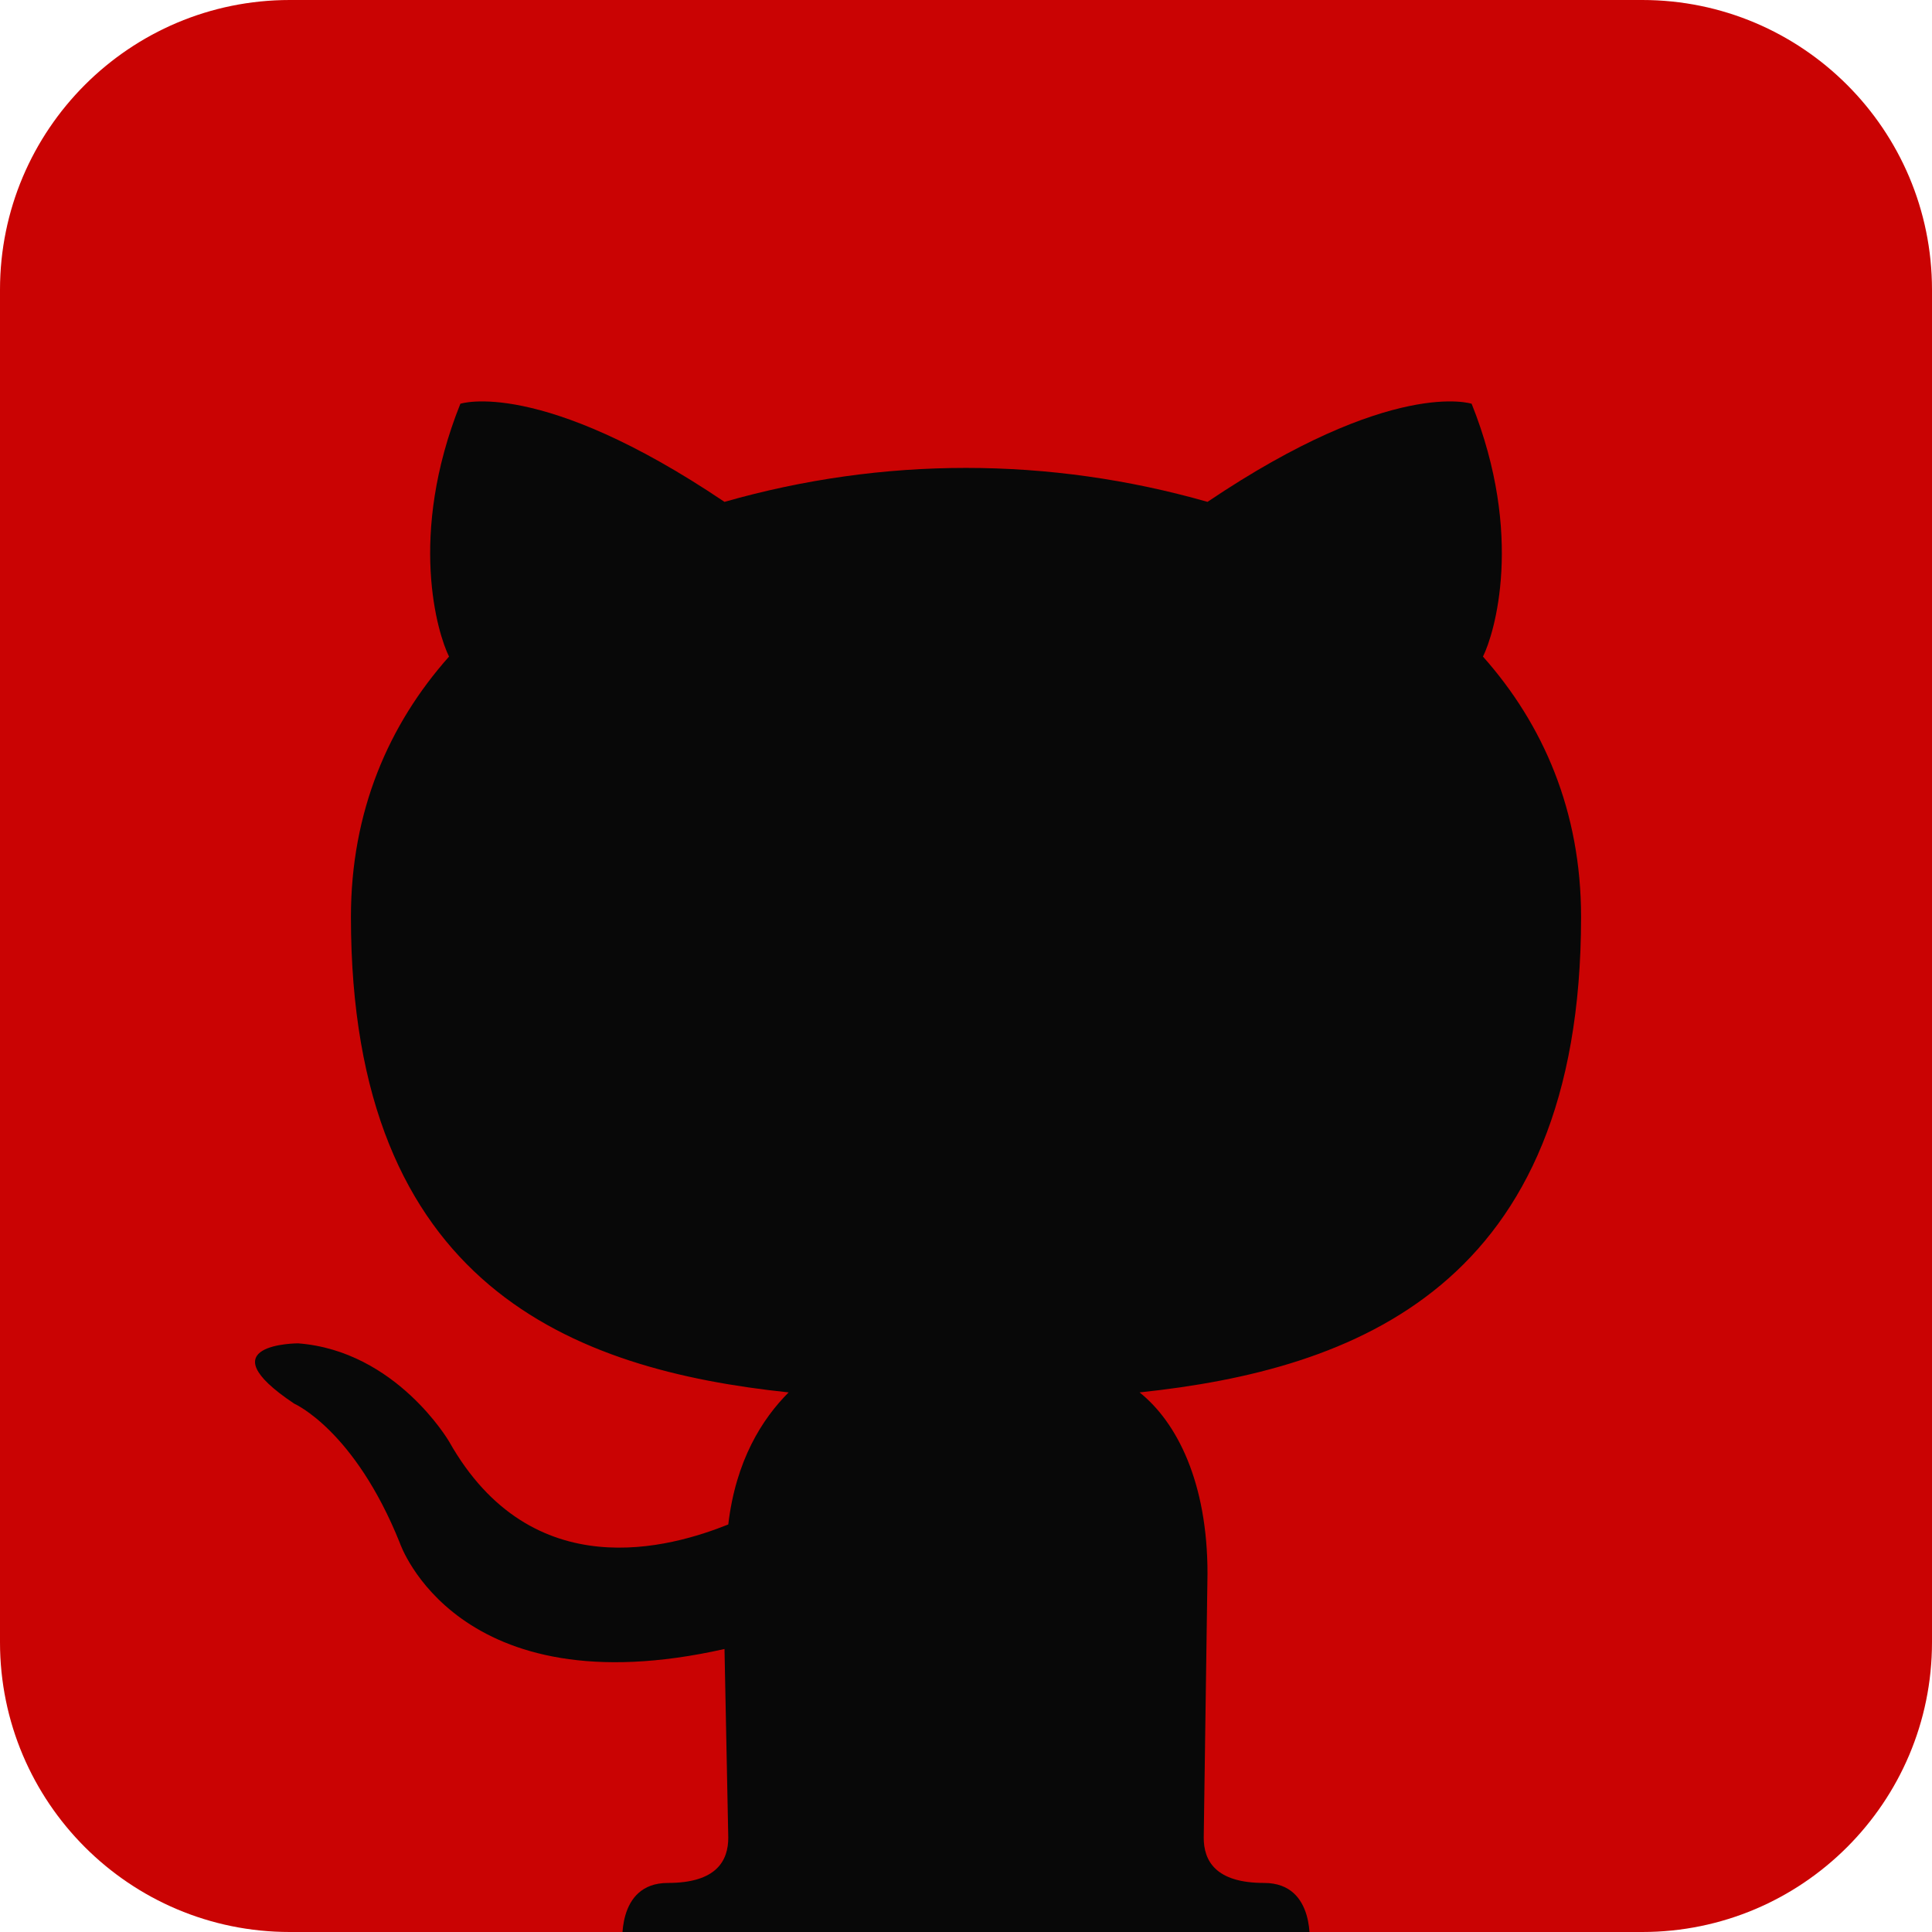
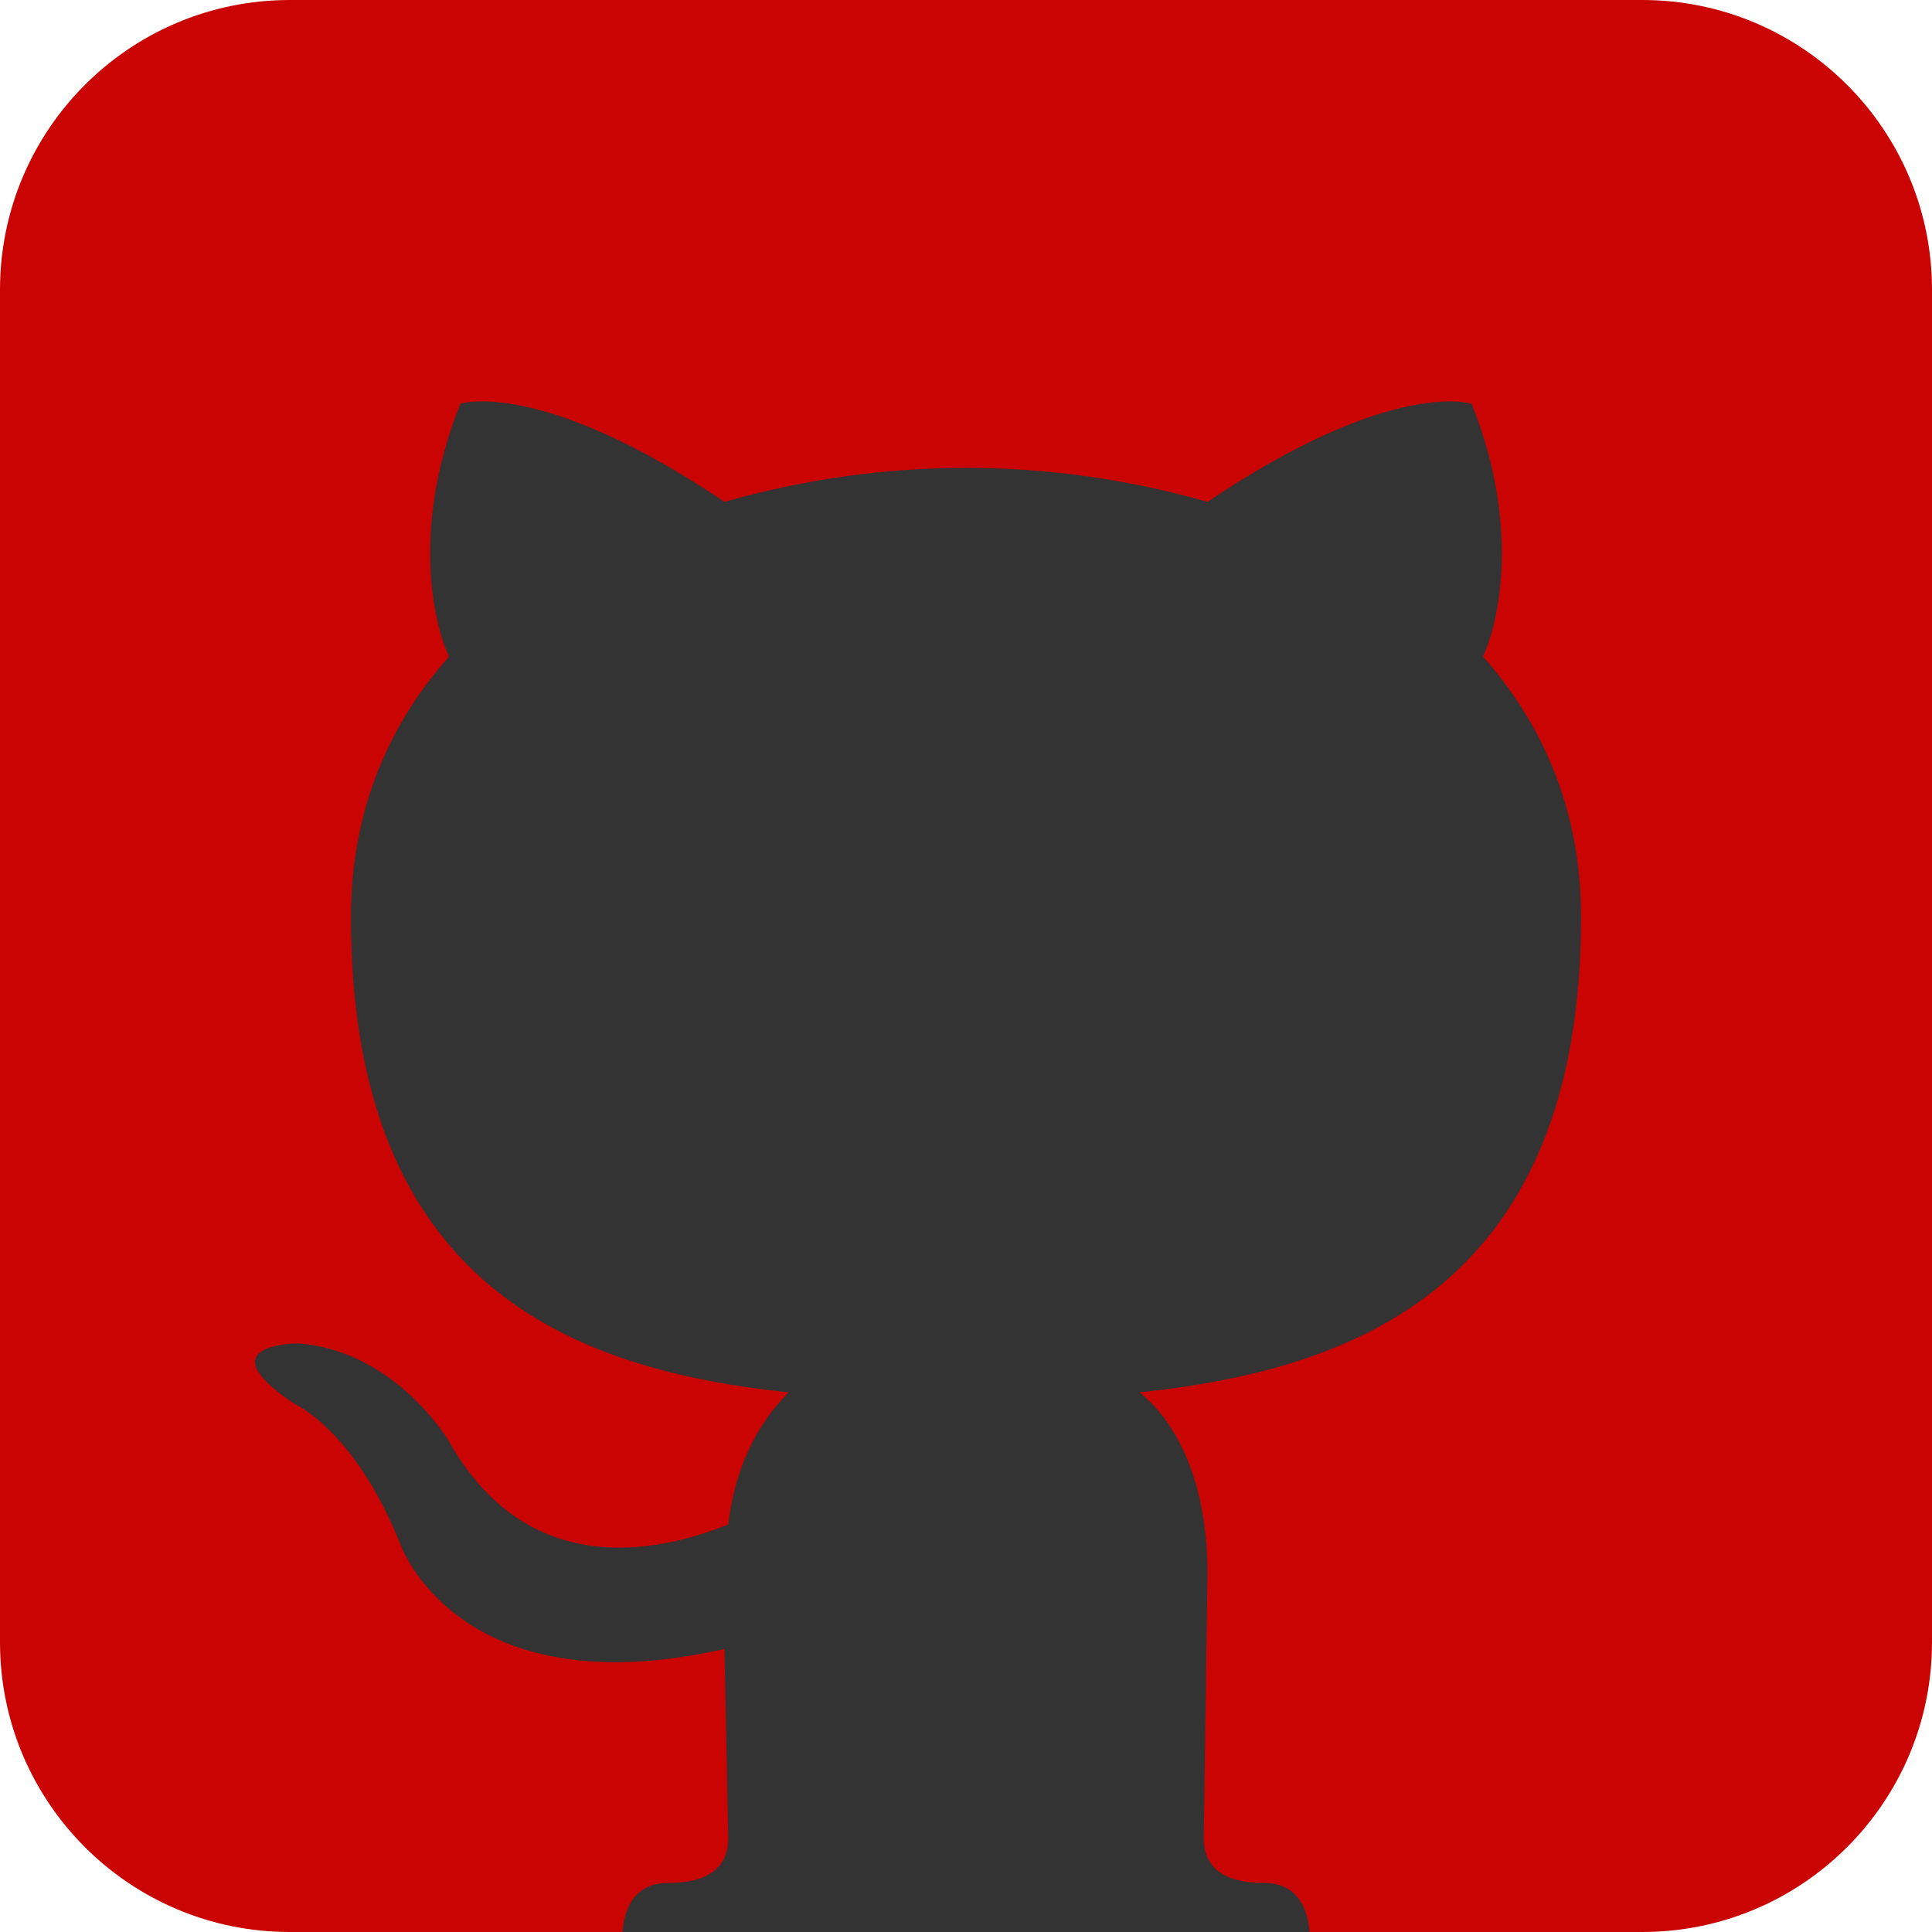
<svg xmlns="http://www.w3.org/2000/svg" aria-label="GitHub" role="img" viewBox="0 0 512 512">
  <rect width="512" height="512" rx="15%" fill="rgb(202, 3, 3)" />
-   <path fill="rgb(8, 8, 8)" d="M335 499c14 0 12 17 12 17H165s-2-17 12-17c13 0 16-6 16-12l-1-50c-71 16-86-28-86-28-12-30-28-37-28-37-24-16 1-16 1-16 26 2 40 26 40 26 22 39 59 28 74 22 2-17 9-28 16-35-57-6-116-28-116-126 0-28 10-51 26-69-3-6-11-32 3-67 0 0 21-7 70 26 42-12 86-12 128 0 49-33 70-26 70-26 14 35 6 61 3 67 16 18 26 41 26 69 0 98-60 120-117 126 10 8 18 24 18 48l-1 70c0 6 3 12 16 12z" />
+   <path fill="#333" d="M335 499c14 0 12 17 12 17H165s-2-17 12-17c13 0 16-6 16-12l-1-50c-71 16-86-28-86-28-12-30-28-37-28-37-24-16 1-16 1-16 26 2 40 26 40 26 22 39 59 28 74 22 2-17 9-28 16-35-57-6-116-28-116-126 0-28 10-51 26-69-3-6-11-32 3-67 0 0 21-7 70 26 42-12 86-12 128 0 49-33 70-26 70-26 14 35 6 61 3 67 16 18 26 41 26 69 0 98-60 120-117 126 10 8 18 24 18 48l-1 70c0 6 3 12 16 12z" />
</svg>
